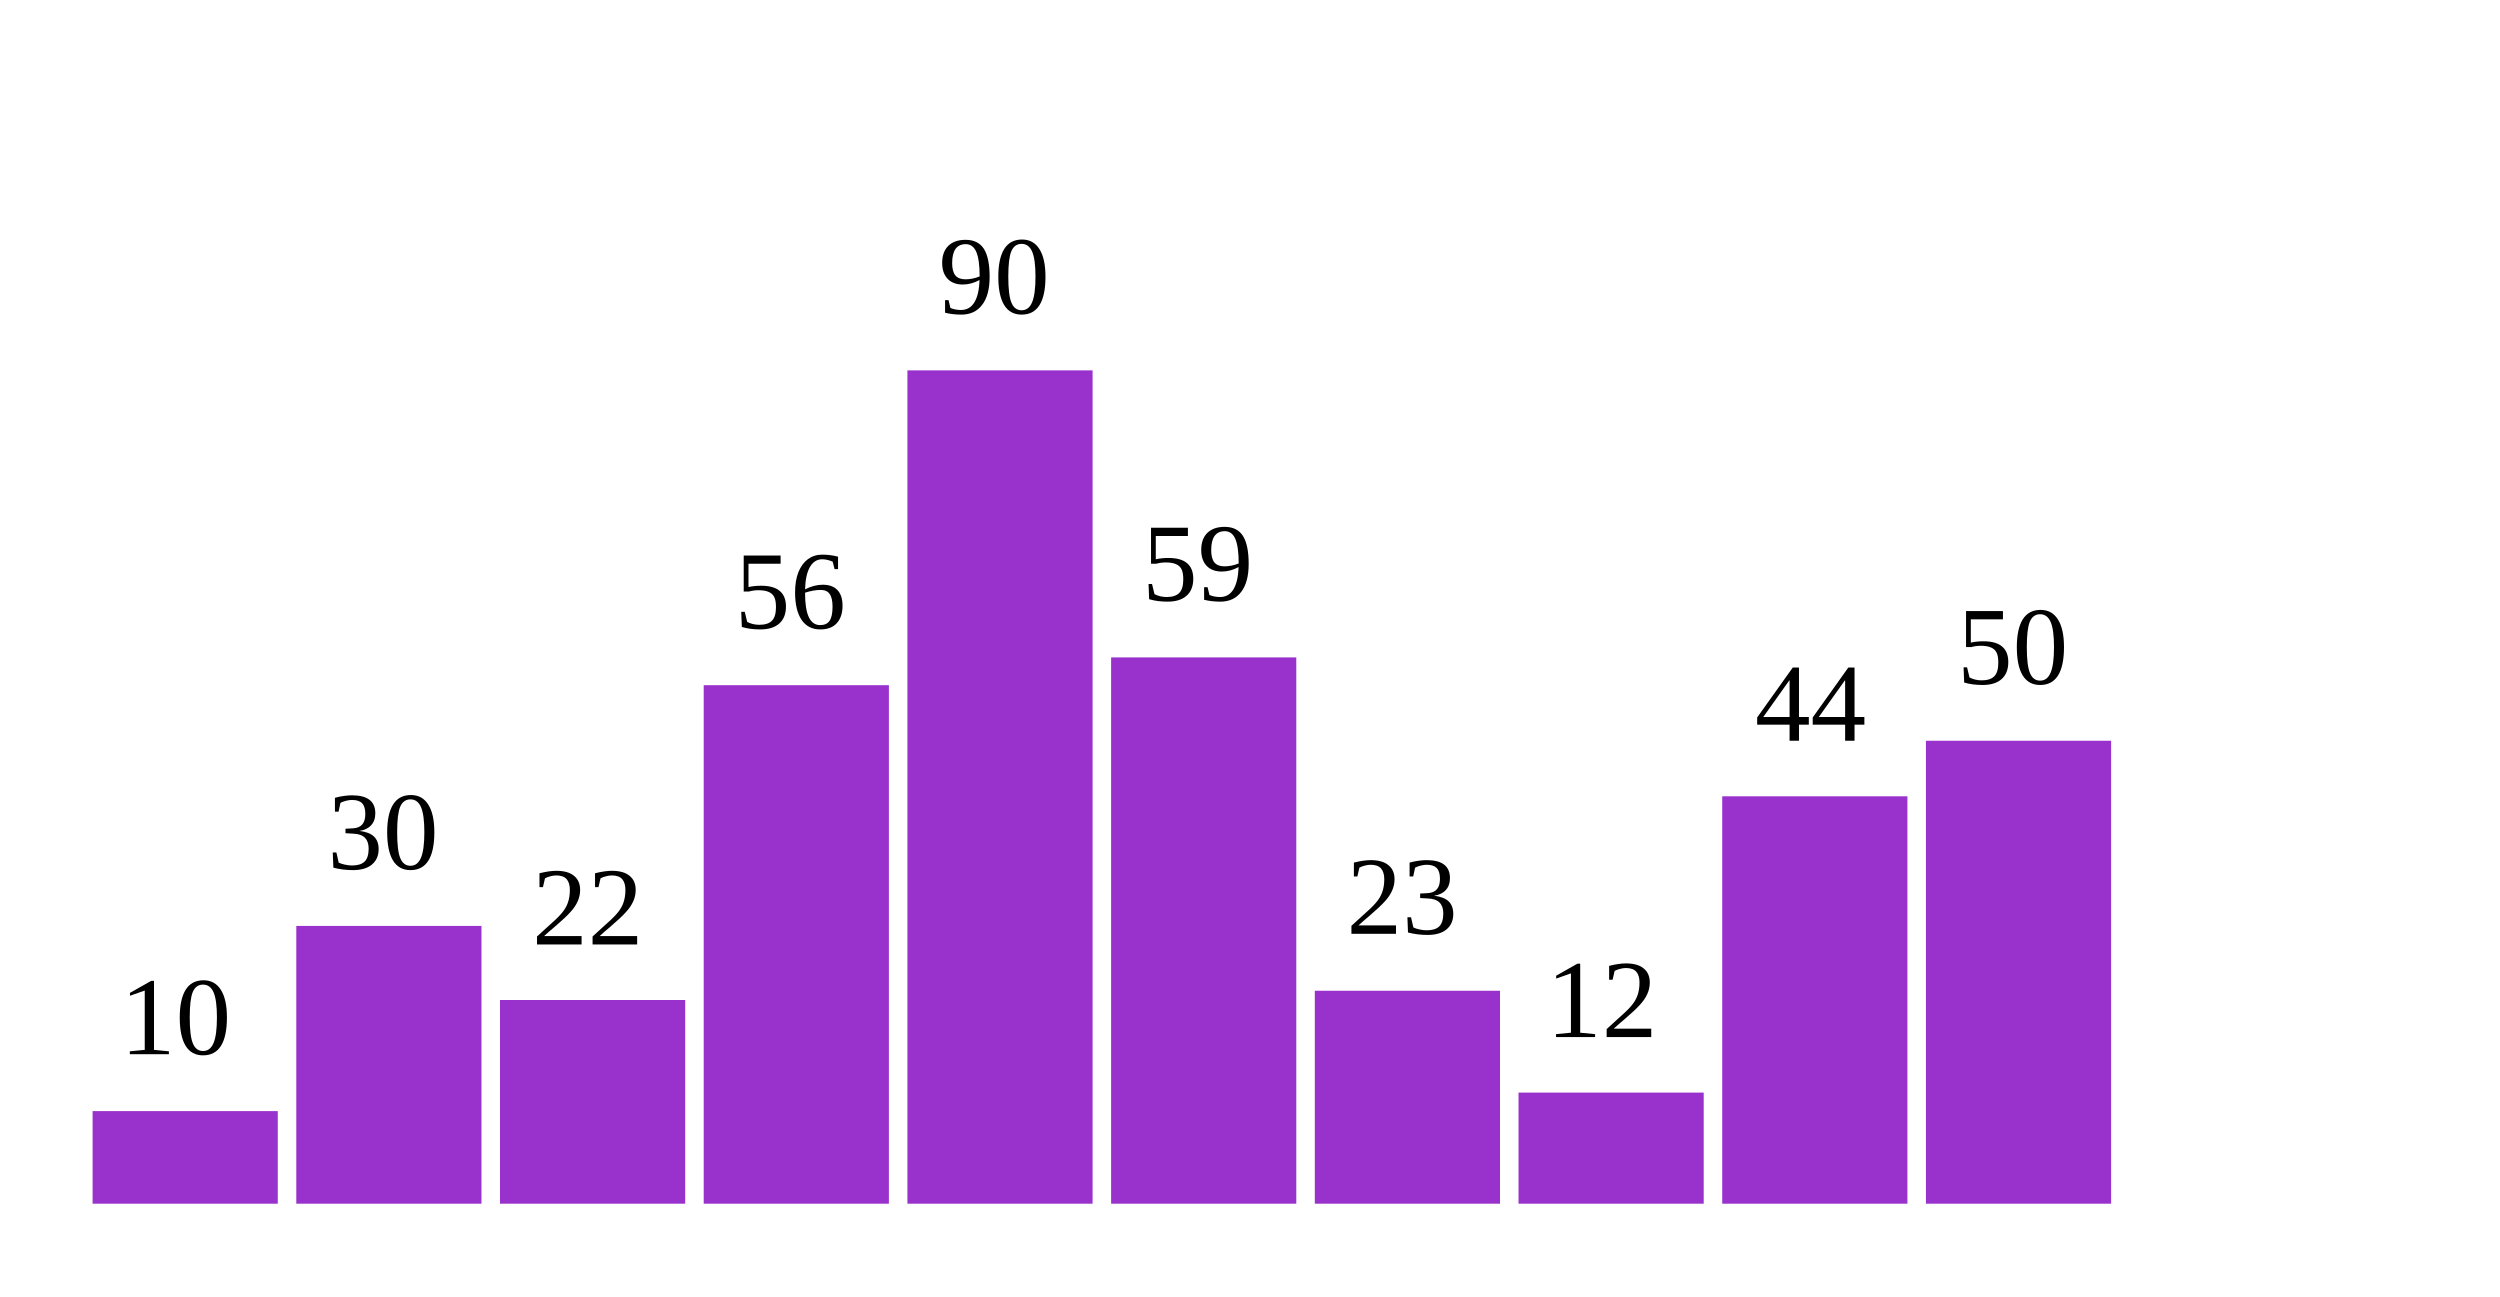
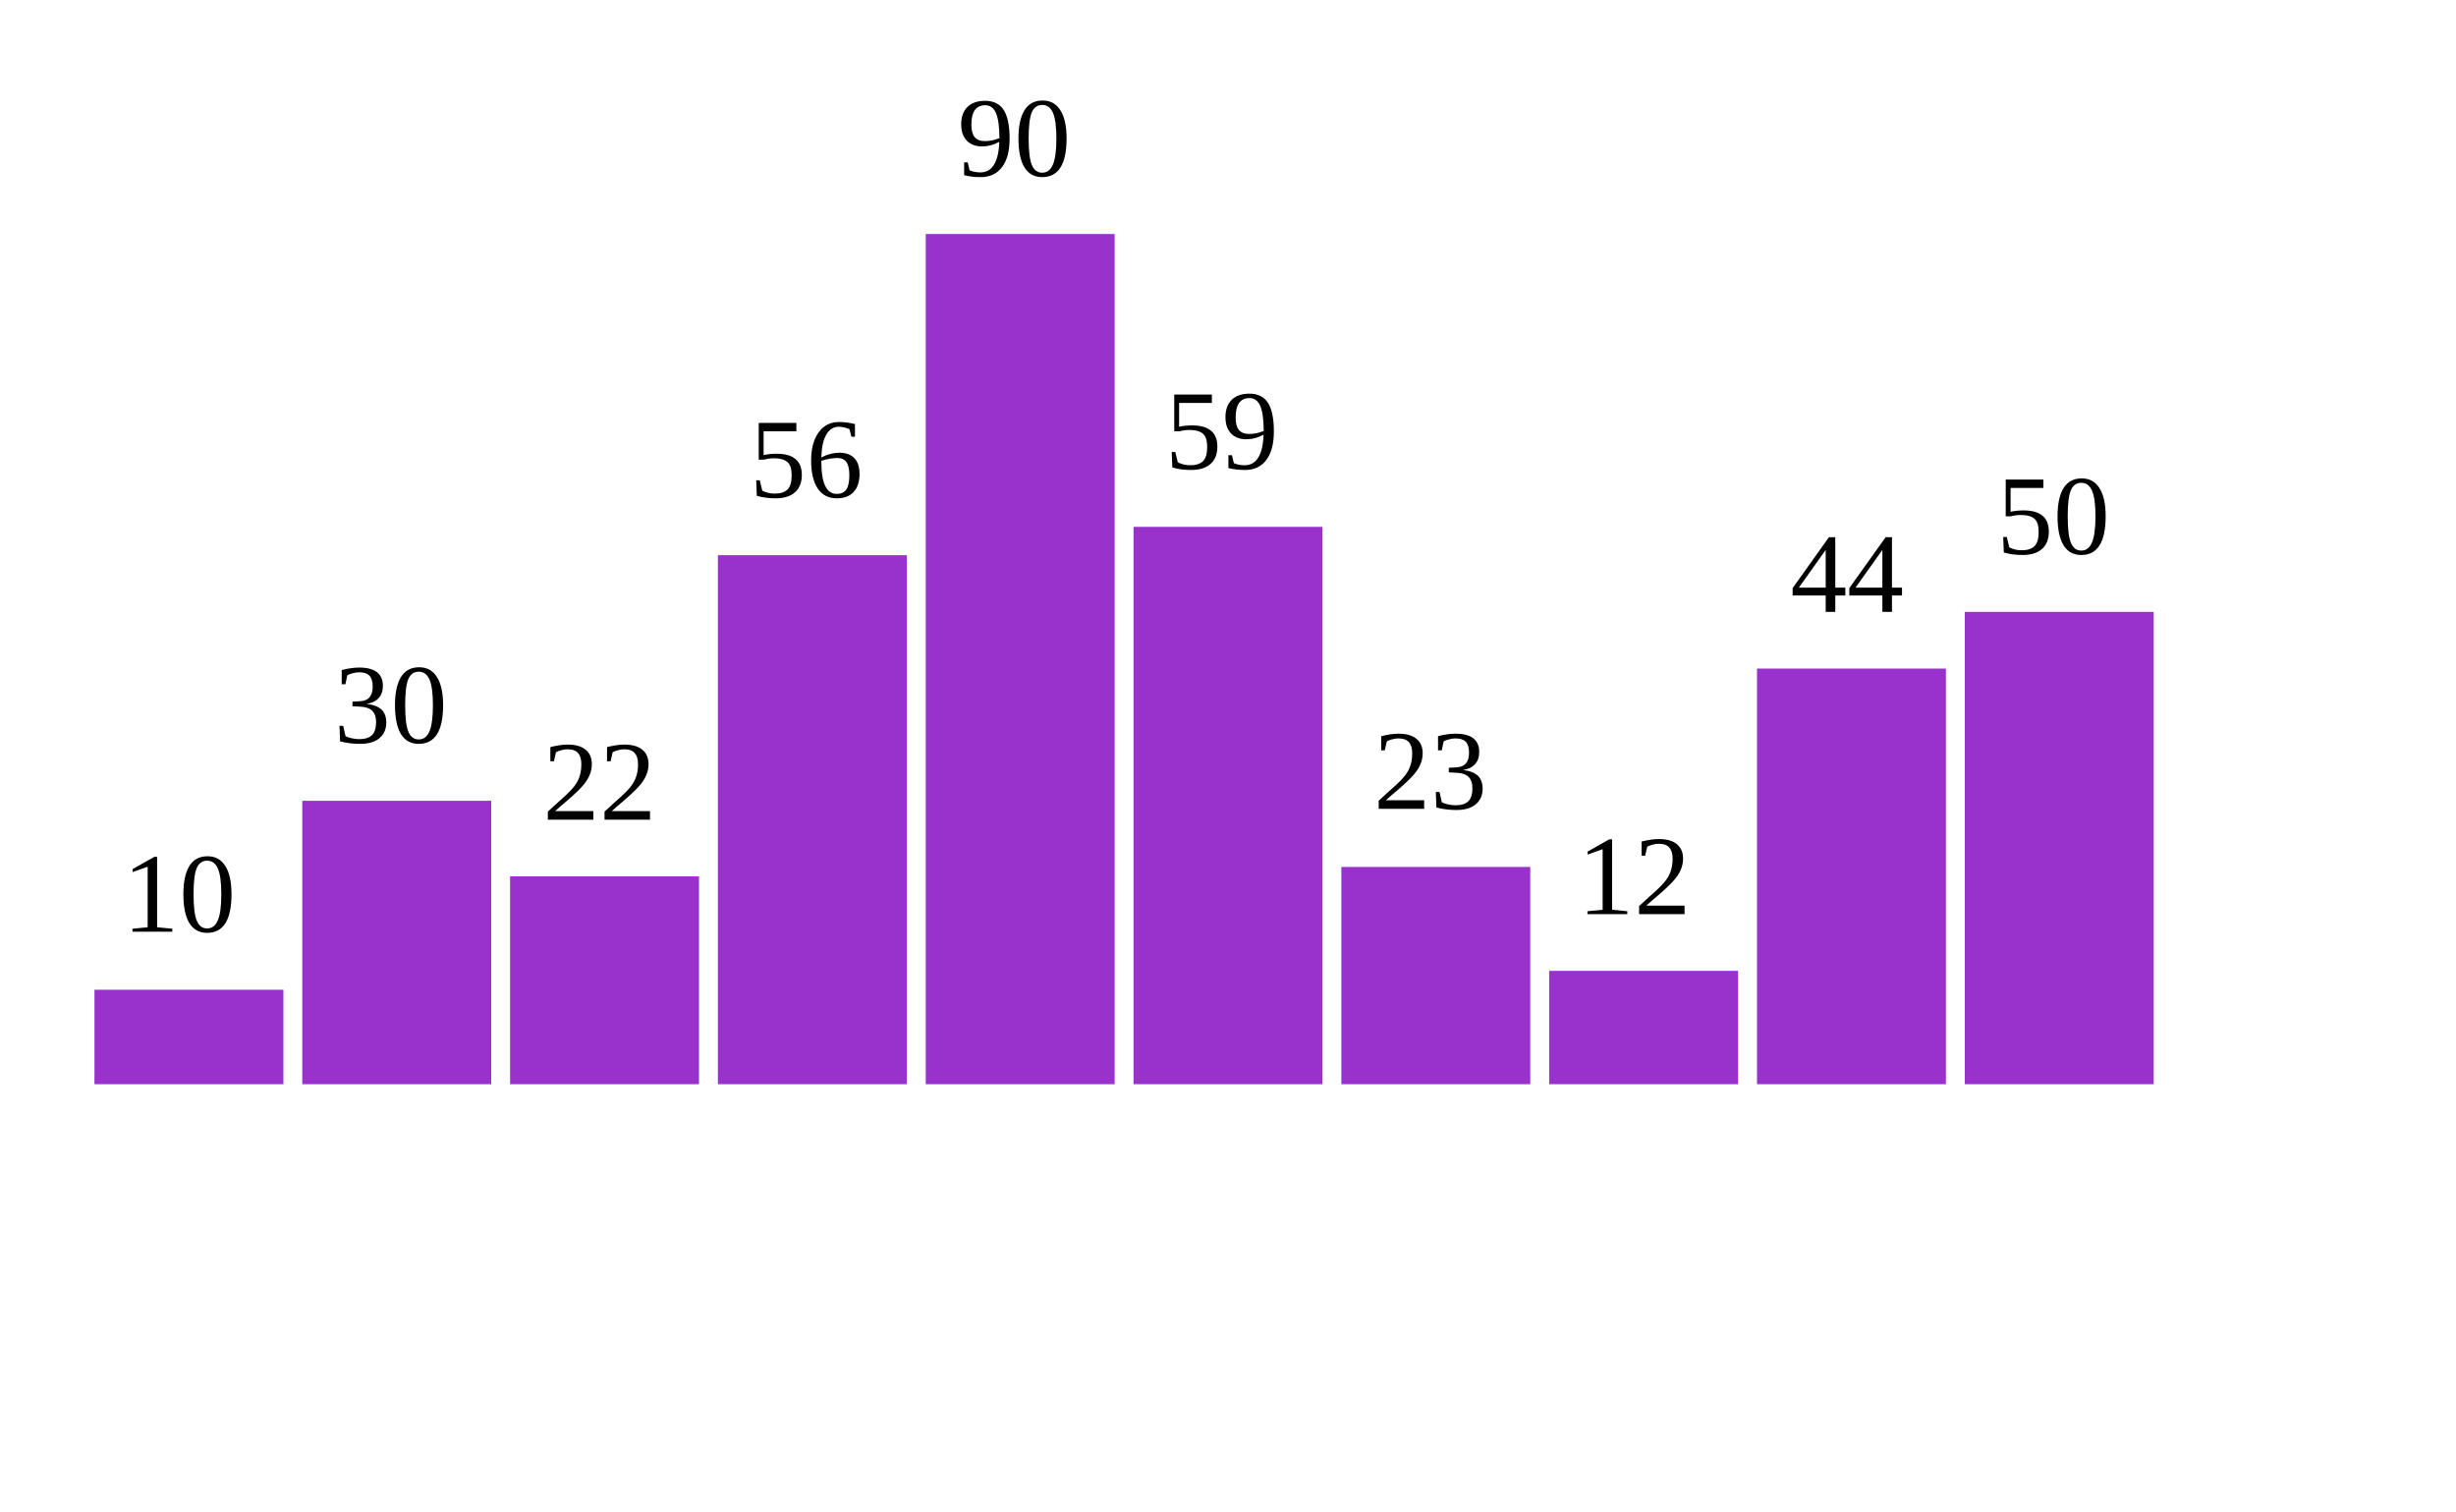
- <svg xmlns="http://www.w3.org/2000/svg" version="1.2" width="270" height="140">
-   <g>
-     <g transform="translate(20.0 130.0)">
+ <svg xmlns="http://www.w3.org/2000/svg" version="1.2" width="260" height="160">
+   <g transform="translate(20.0 139.543)">
+     <g transform="translate(0.0 -24.77148)">
      <rect x="0" y="0" width="20" height="10" stroke="none" fill="darkorchid" transform="translate(-10.0 -10.0)" />
      <text text-family="Verdana" font-size="12" transform="translate(-7.040039 -16.14648)">10</text>
    </g>
-     <g transform="translate(42.0 130.0)">
+     <g transform="translate(22.0 -24.77148)">
      <rect x="0" y="0" width="20" height="30" stroke="none" fill="darkorchid" transform="translate(-10.0 -30.0)" />
      <text text-family="Verdana" font-size="12" transform="translate(-6.638672 -36.15234)">30</text>
    </g>
-     <g transform="translate(64.0 130.0)">
+     <g transform="translate(44.0 -24.77148)">
      <rect x="0" y="0" width="20" height="22" stroke="none" fill="darkorchid" transform="translate(-10.0 -22.0)" />
      <text text-family="Verdana" font-size="12" transform="translate(-6.533203 -28.0)">22</text>
    </g>
-     <g transform="translate(86.0 130.0)">
+     <g transform="translate(66.0 -24.77148)">
      <rect x="0" y="0" width="20" height="56" stroke="none" fill="darkorchid" transform="translate(-10.0 -56.0)" />
      <text text-family="Verdana" font-size="12" transform="translate(-6.647461 -62.14648)">56</text>
    </g>
-     <g transform="translate(108.0 130.0)">
+     <g transform="translate(88.0 -24.77148)">
      <rect x="0" y="0" width="20" height="90" stroke="none" fill="darkorchid" transform="translate(-10.0 -90.0)" />
      <text text-family="Verdana" font-size="12" transform="translate(-6.635742 -96.14648)">90</text>
    </g>
-     <g transform="translate(130.0 130.0)">
+     <g transform="translate(110.0 -24.77148)">
      <rect x="0" y="0" width="20" height="59" stroke="none" fill="darkorchid" transform="translate(-10.0 -59.0)" />
      <text text-family="Verdana" font-size="12" transform="translate(-6.65918 -65.14648)">59</text>
    </g>
-     <g transform="translate(152.0 130.0)">
+     <g transform="translate(132.0 -24.77148)">
      <rect x="0" y="0" width="20" height="23" stroke="none" fill="darkorchid" transform="translate(-10.0 -23.0)" />
      <text text-family="Verdana" font-size="12" transform="translate(-6.577148 -29.15234)">23</text>
    </g>
-     <g transform="translate(174.0 130.0)">
+     <g transform="translate(154.0 -24.77148)">
      <rect x="0" y="0" width="20" height="12" stroke="none" fill="darkorchid" transform="translate(-10.0 -12.0)" />
      <text text-family="Verdana" font-size="12" transform="translate(-7.010742 -18.0)">12</text>
    </g>
-     <g transform="translate(196.0 130.0)">
+     <g transform="translate(176.0 -24.77148)">
      <rect x="0" y="0" width="20" height="44" stroke="none" fill="darkorchid" transform="translate(-10.0 -44.0)" />
      <text text-family="Verdana" font-size="12" transform="translate(-6.459961 -50.0)">44</text>
    </g>
-     <g transform="translate(218.0 130.0)">
+     <g transform="translate(198.0 -24.77148)">
      <rect x="0" y="0" width="20" height="50" stroke="none" fill="darkorchid" transform="translate(-10.0 -50.0)" />
      <text text-family="Verdana" font-size="12" transform="translate(-6.635742 -56.14648)">50</text>
    </g>
  </g>
</svg>
